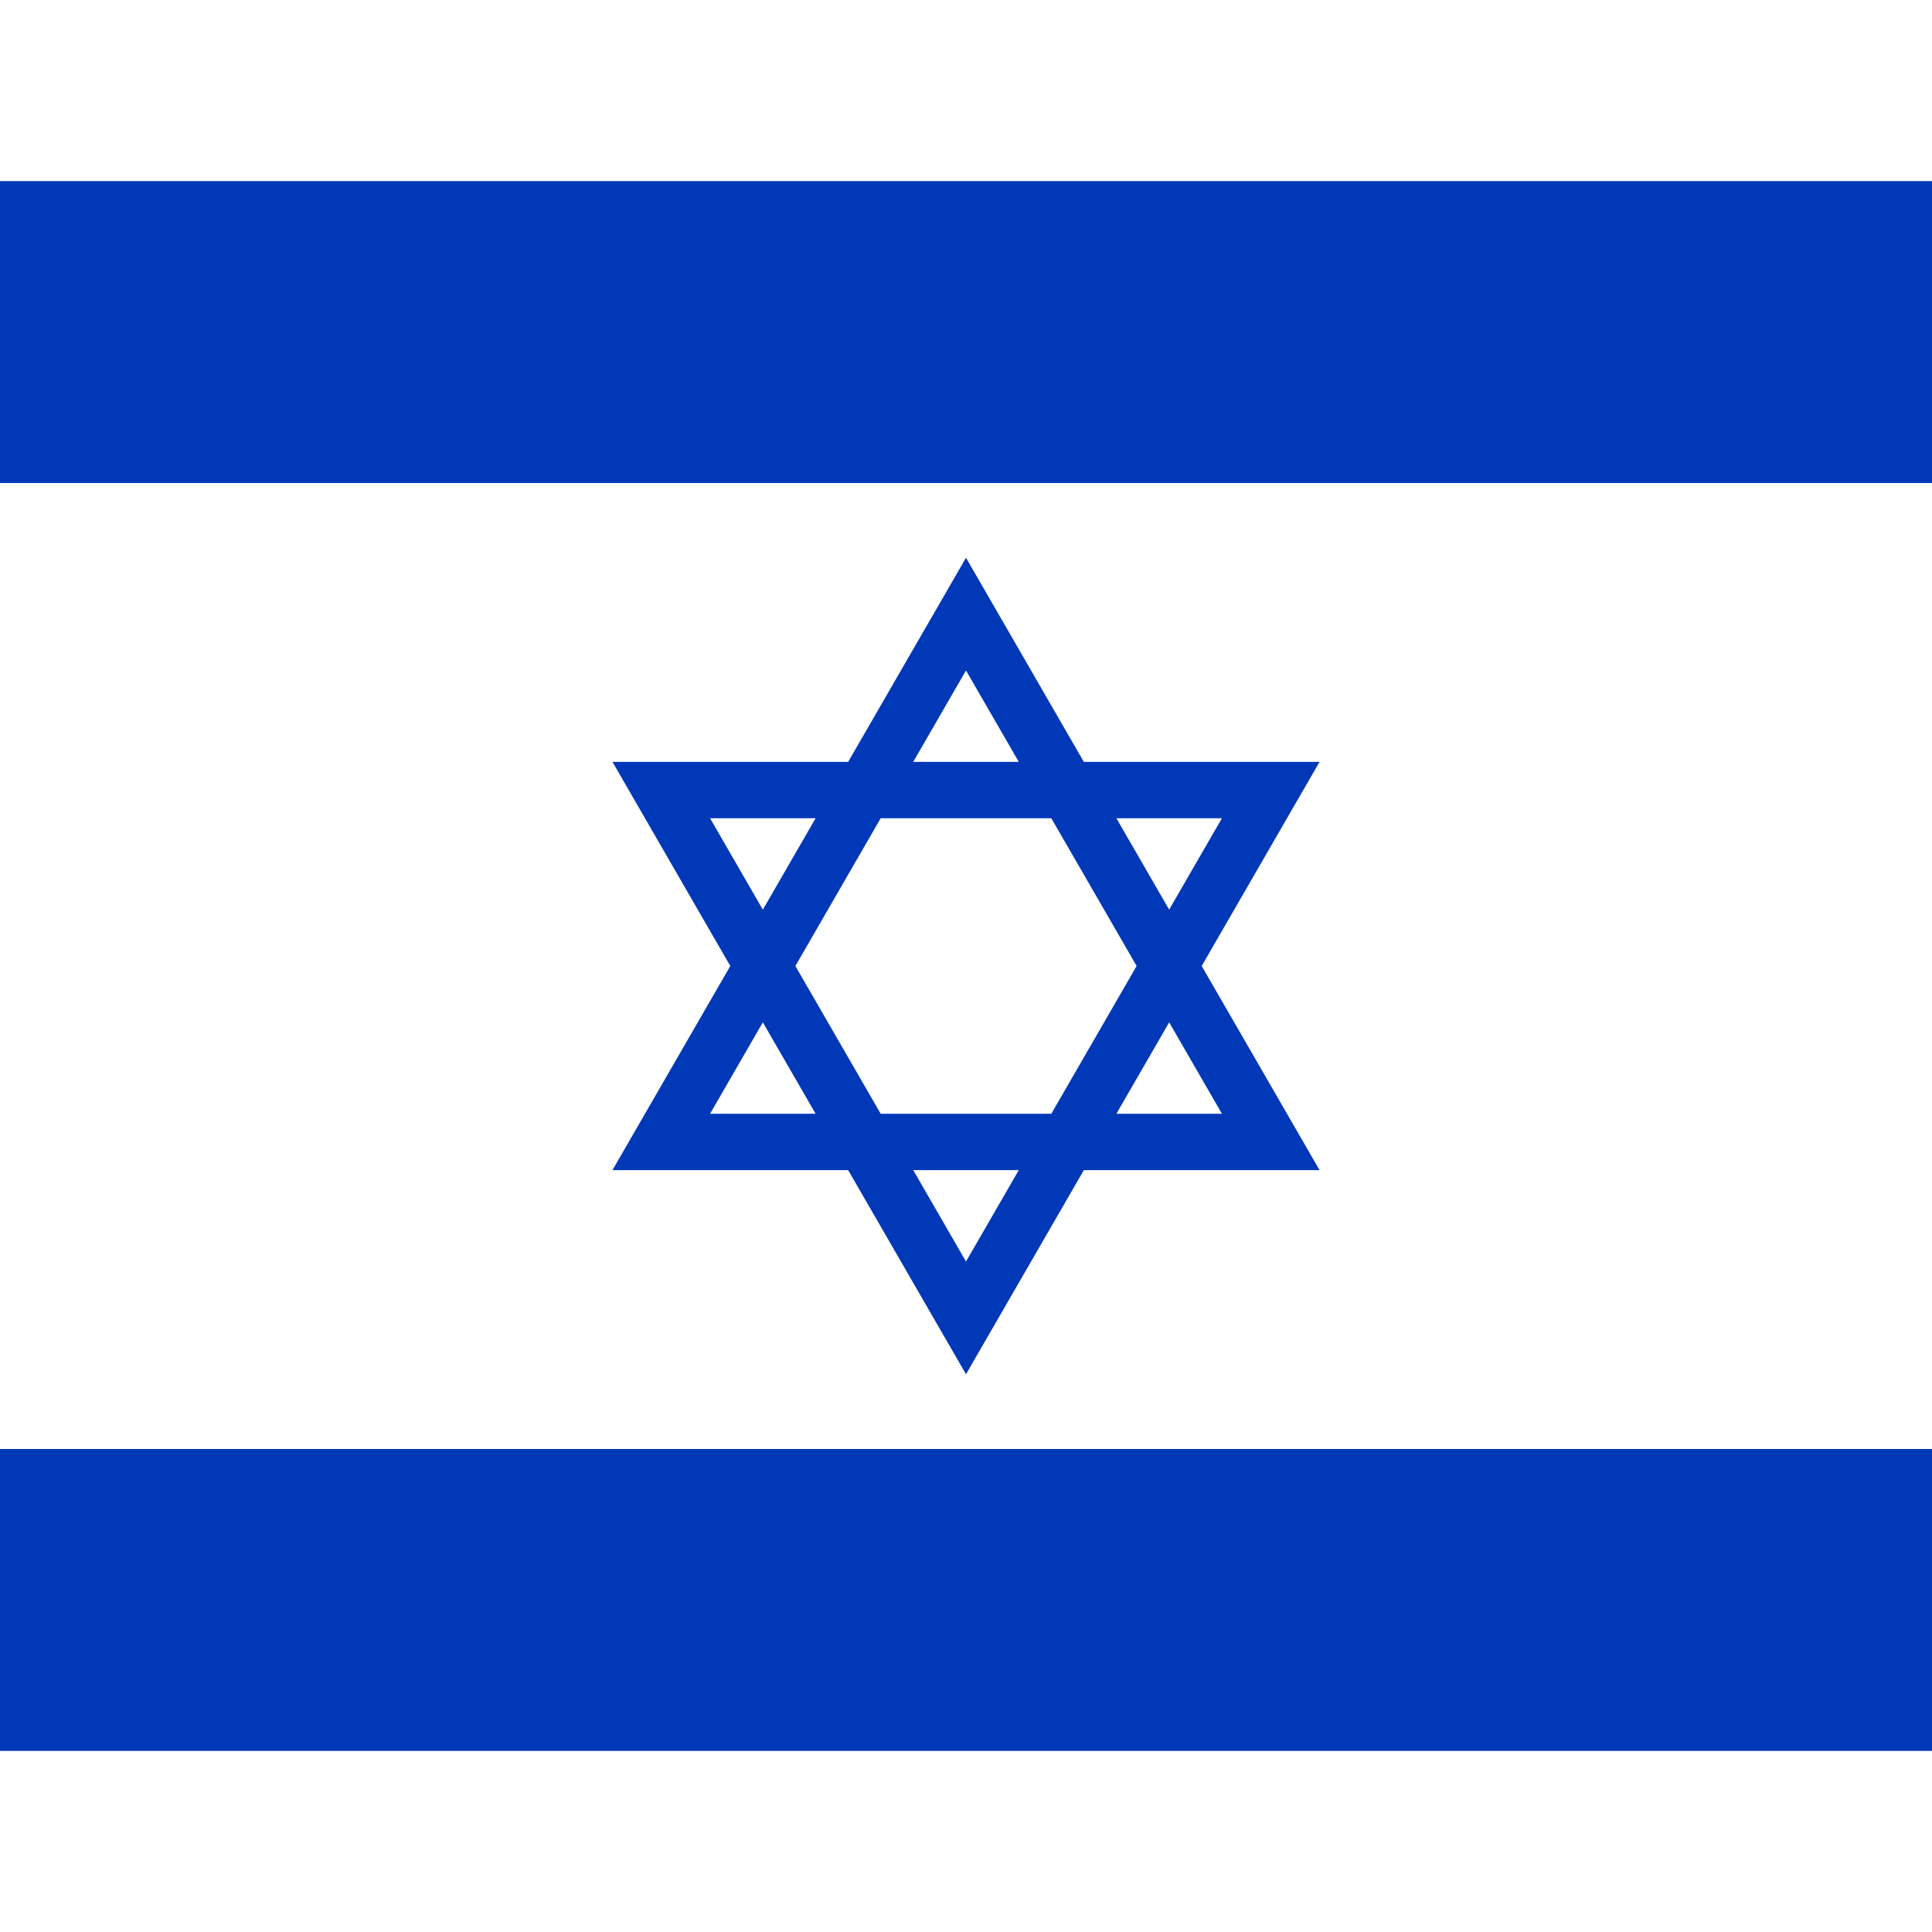
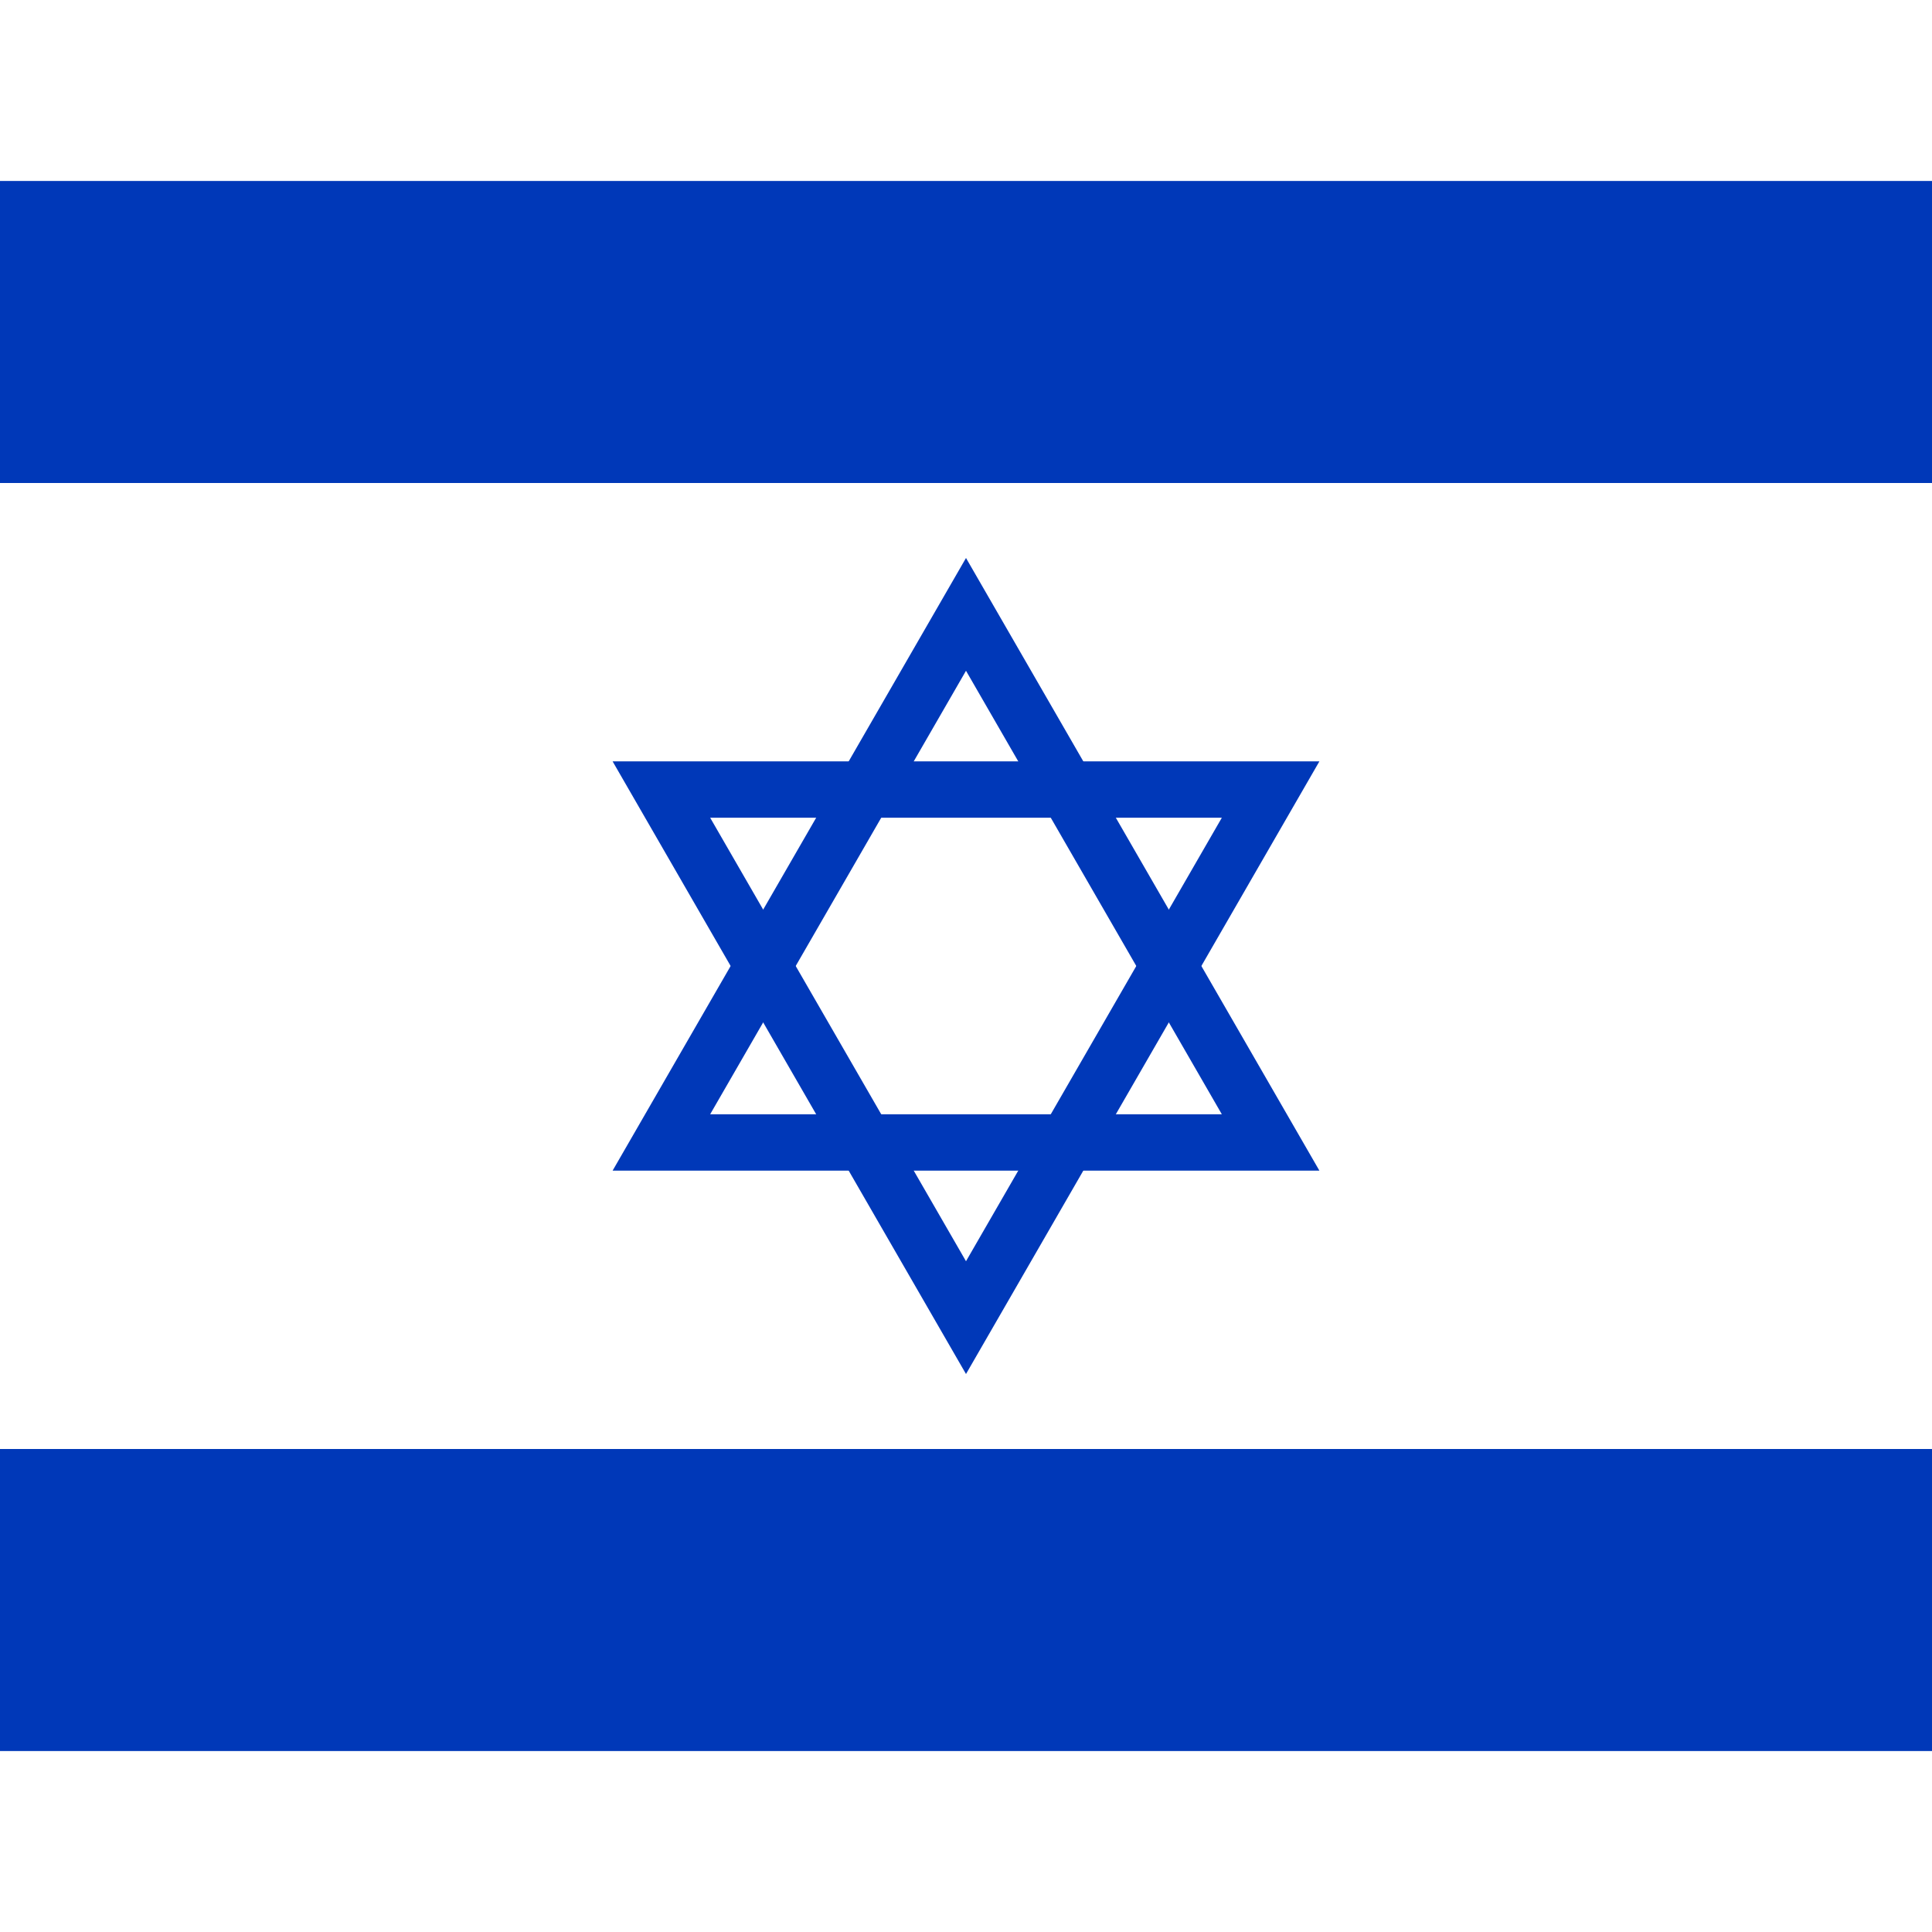
- <svg xmlns="http://www.w3.org/2000/svg" id="flags" viewBox="0 0 300 300">
+ <svg xmlns="http://www.w3.org/2000/svg" viewBox="0 0 300 300">
  <defs>
-     <style>.cls-1{fill:#fff;}.cls-2{fill:#0038b8;}.cls-3{fill-opacity:0;stroke:#0038b8;stroke-width:8.75px;}</style>
+     <style>
+       .cls-2{fill:#0038b8}.cls-3{fill-opacity:0;stroke:#0038b8;stroke-width:8.75px}
+     </style>
  </defs>
-   <g id="israel">
-     <rect id="_5" data-name="5" class="cls-1" width="300" height="300" />
-     <rect id="_4" data-name="4" class="cls-2" y="28.12" width="300" height="46.88" />
-     <rect id="_3" data-name="3" class="cls-2" y="225" width="300" height="46.88" />
-     <polygon id="_2" data-name="2" class="cls-3" points="150 204.64 197.32 122.68 102.68 122.68 150 204.64" />
-     <polygon id="_1" data-name="1" class="cls-3" points="150 95.36 102.68 177.32 197.32 177.32 150 95.36" />
-   </g>
+   <path fill="#fff" d="M0 0h300v300H0z" />
+   <path class="cls-2" d="M0 28.1h300V75H0z" />
+   <path class="cls-2" d="M0 225h300v46.9H0z" />
+   <path class="cls-3" d="M150 204.6l47.3-82h-94.6l47.3 82z" />
+   <path class="cls-3" d="M150 95.4l-47.3 82h94.6l-47.3-82z" />
</svg>
